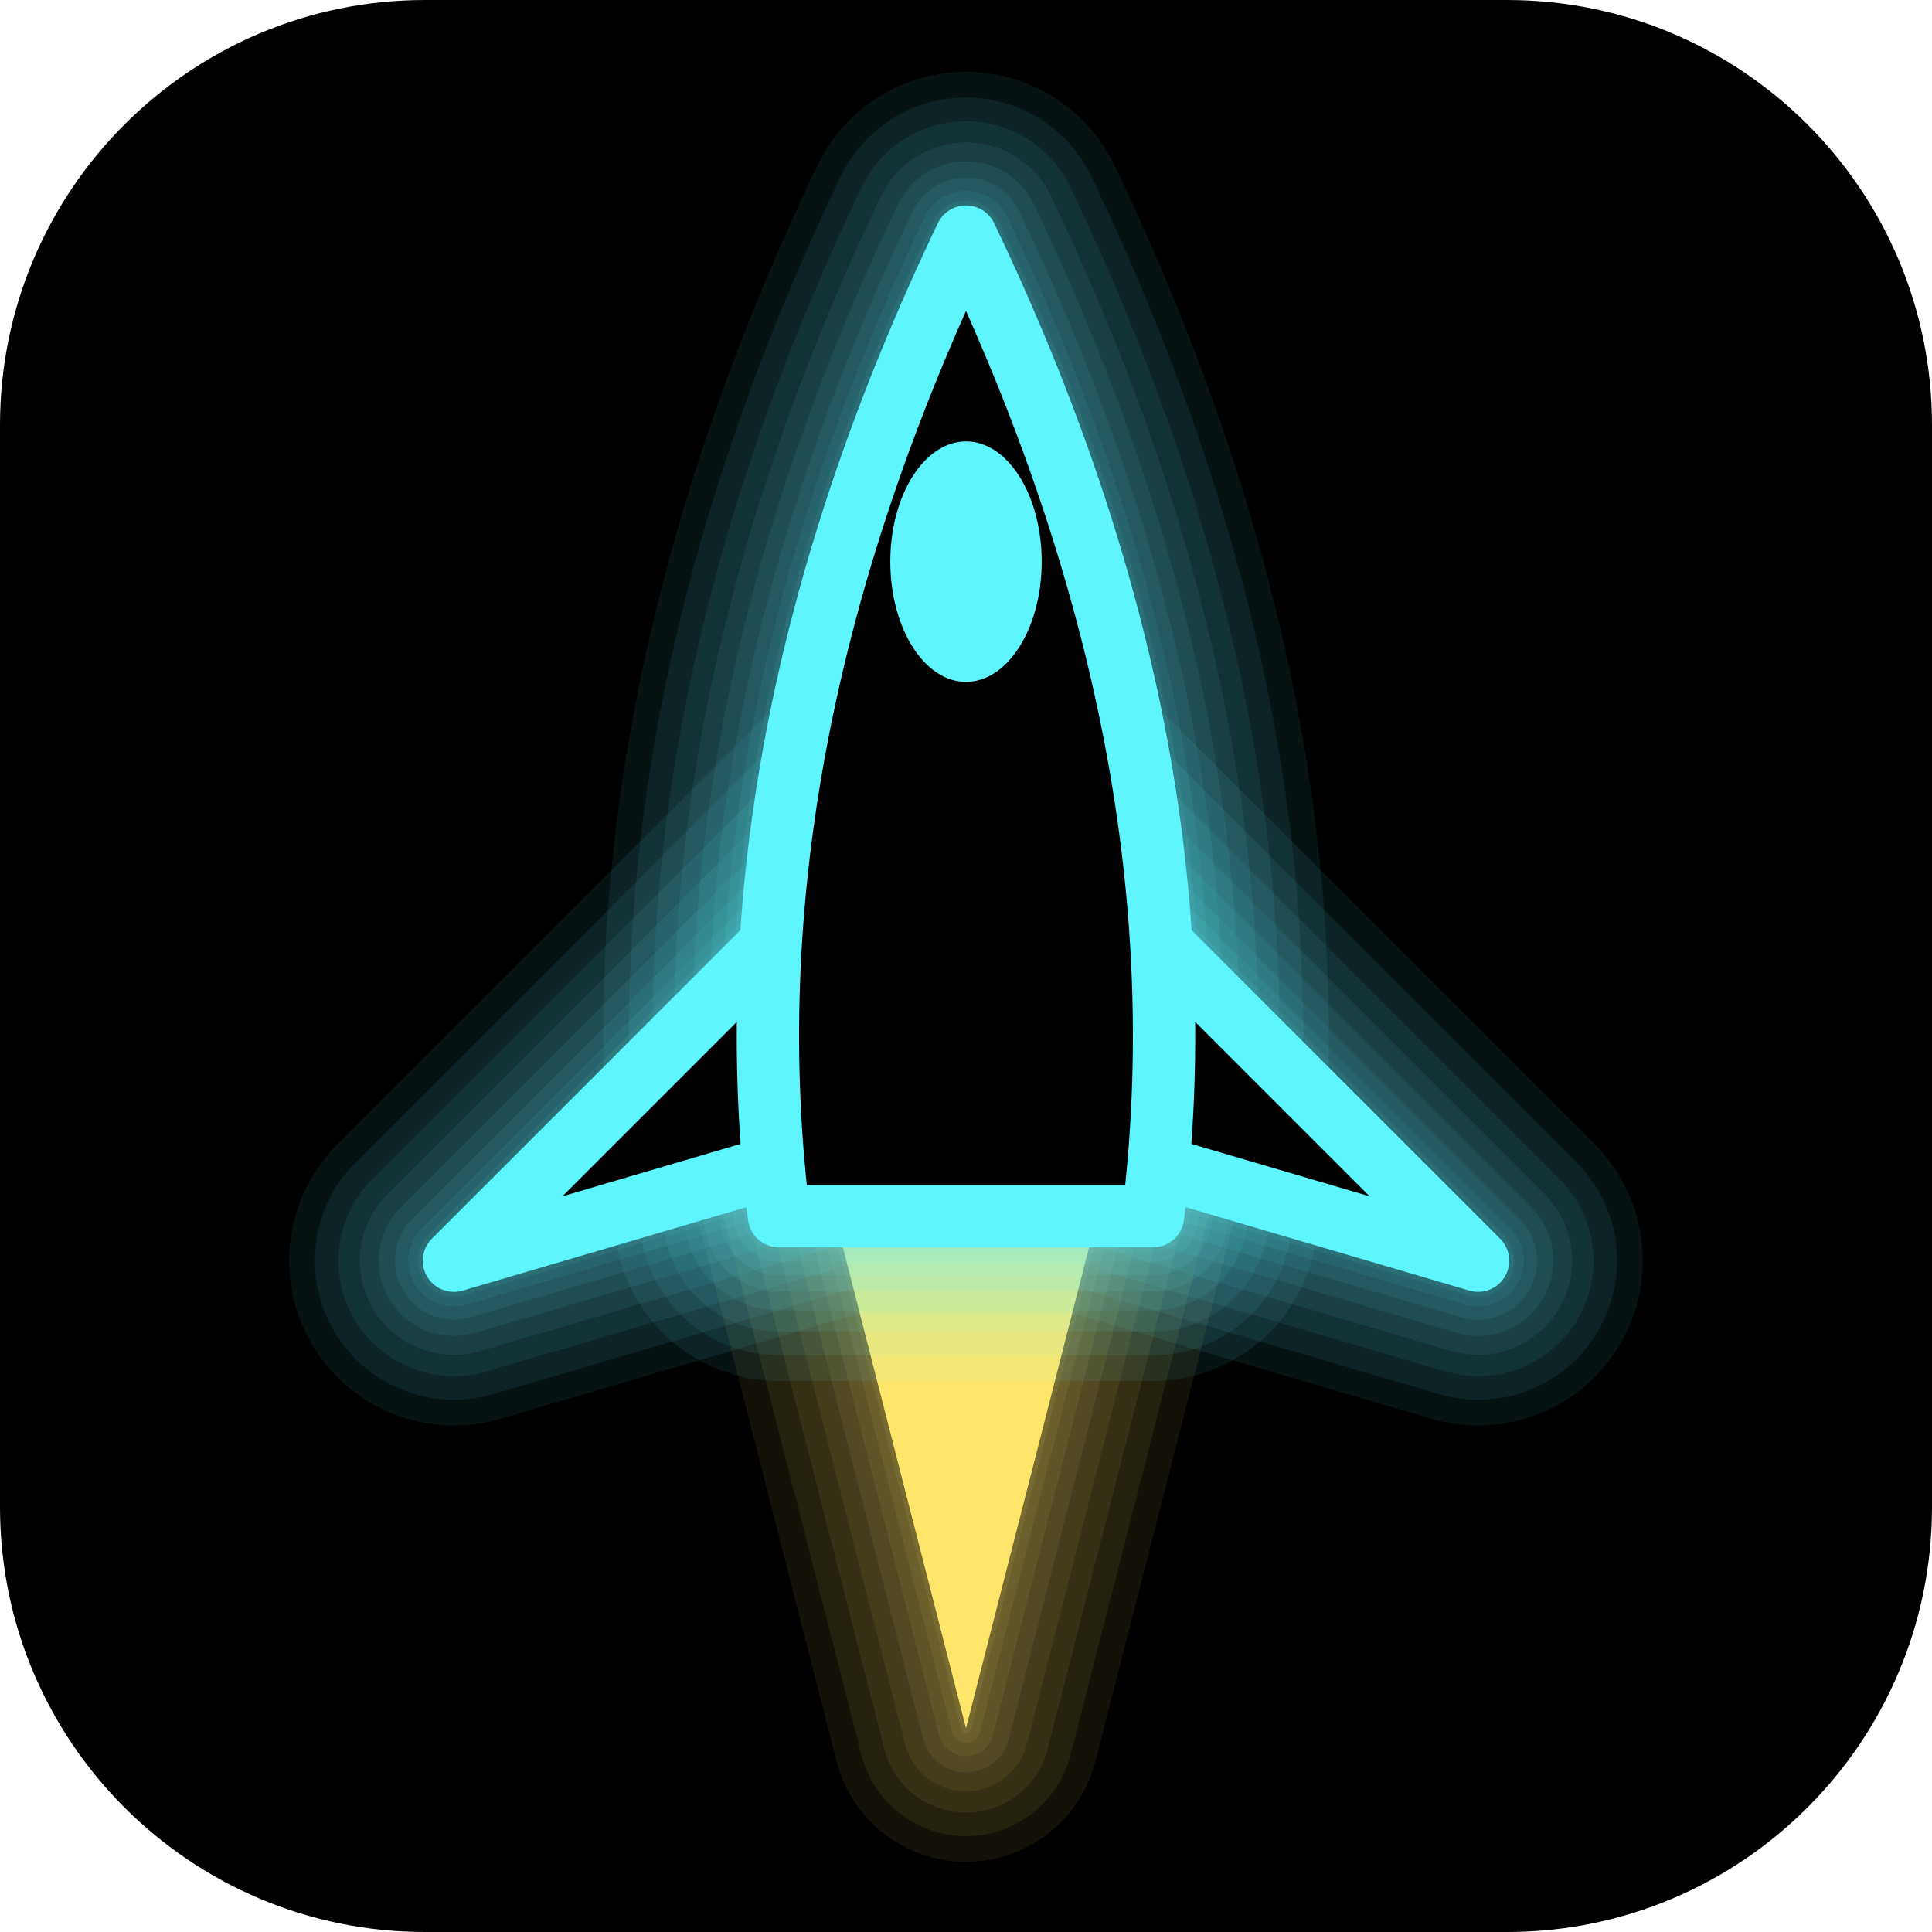
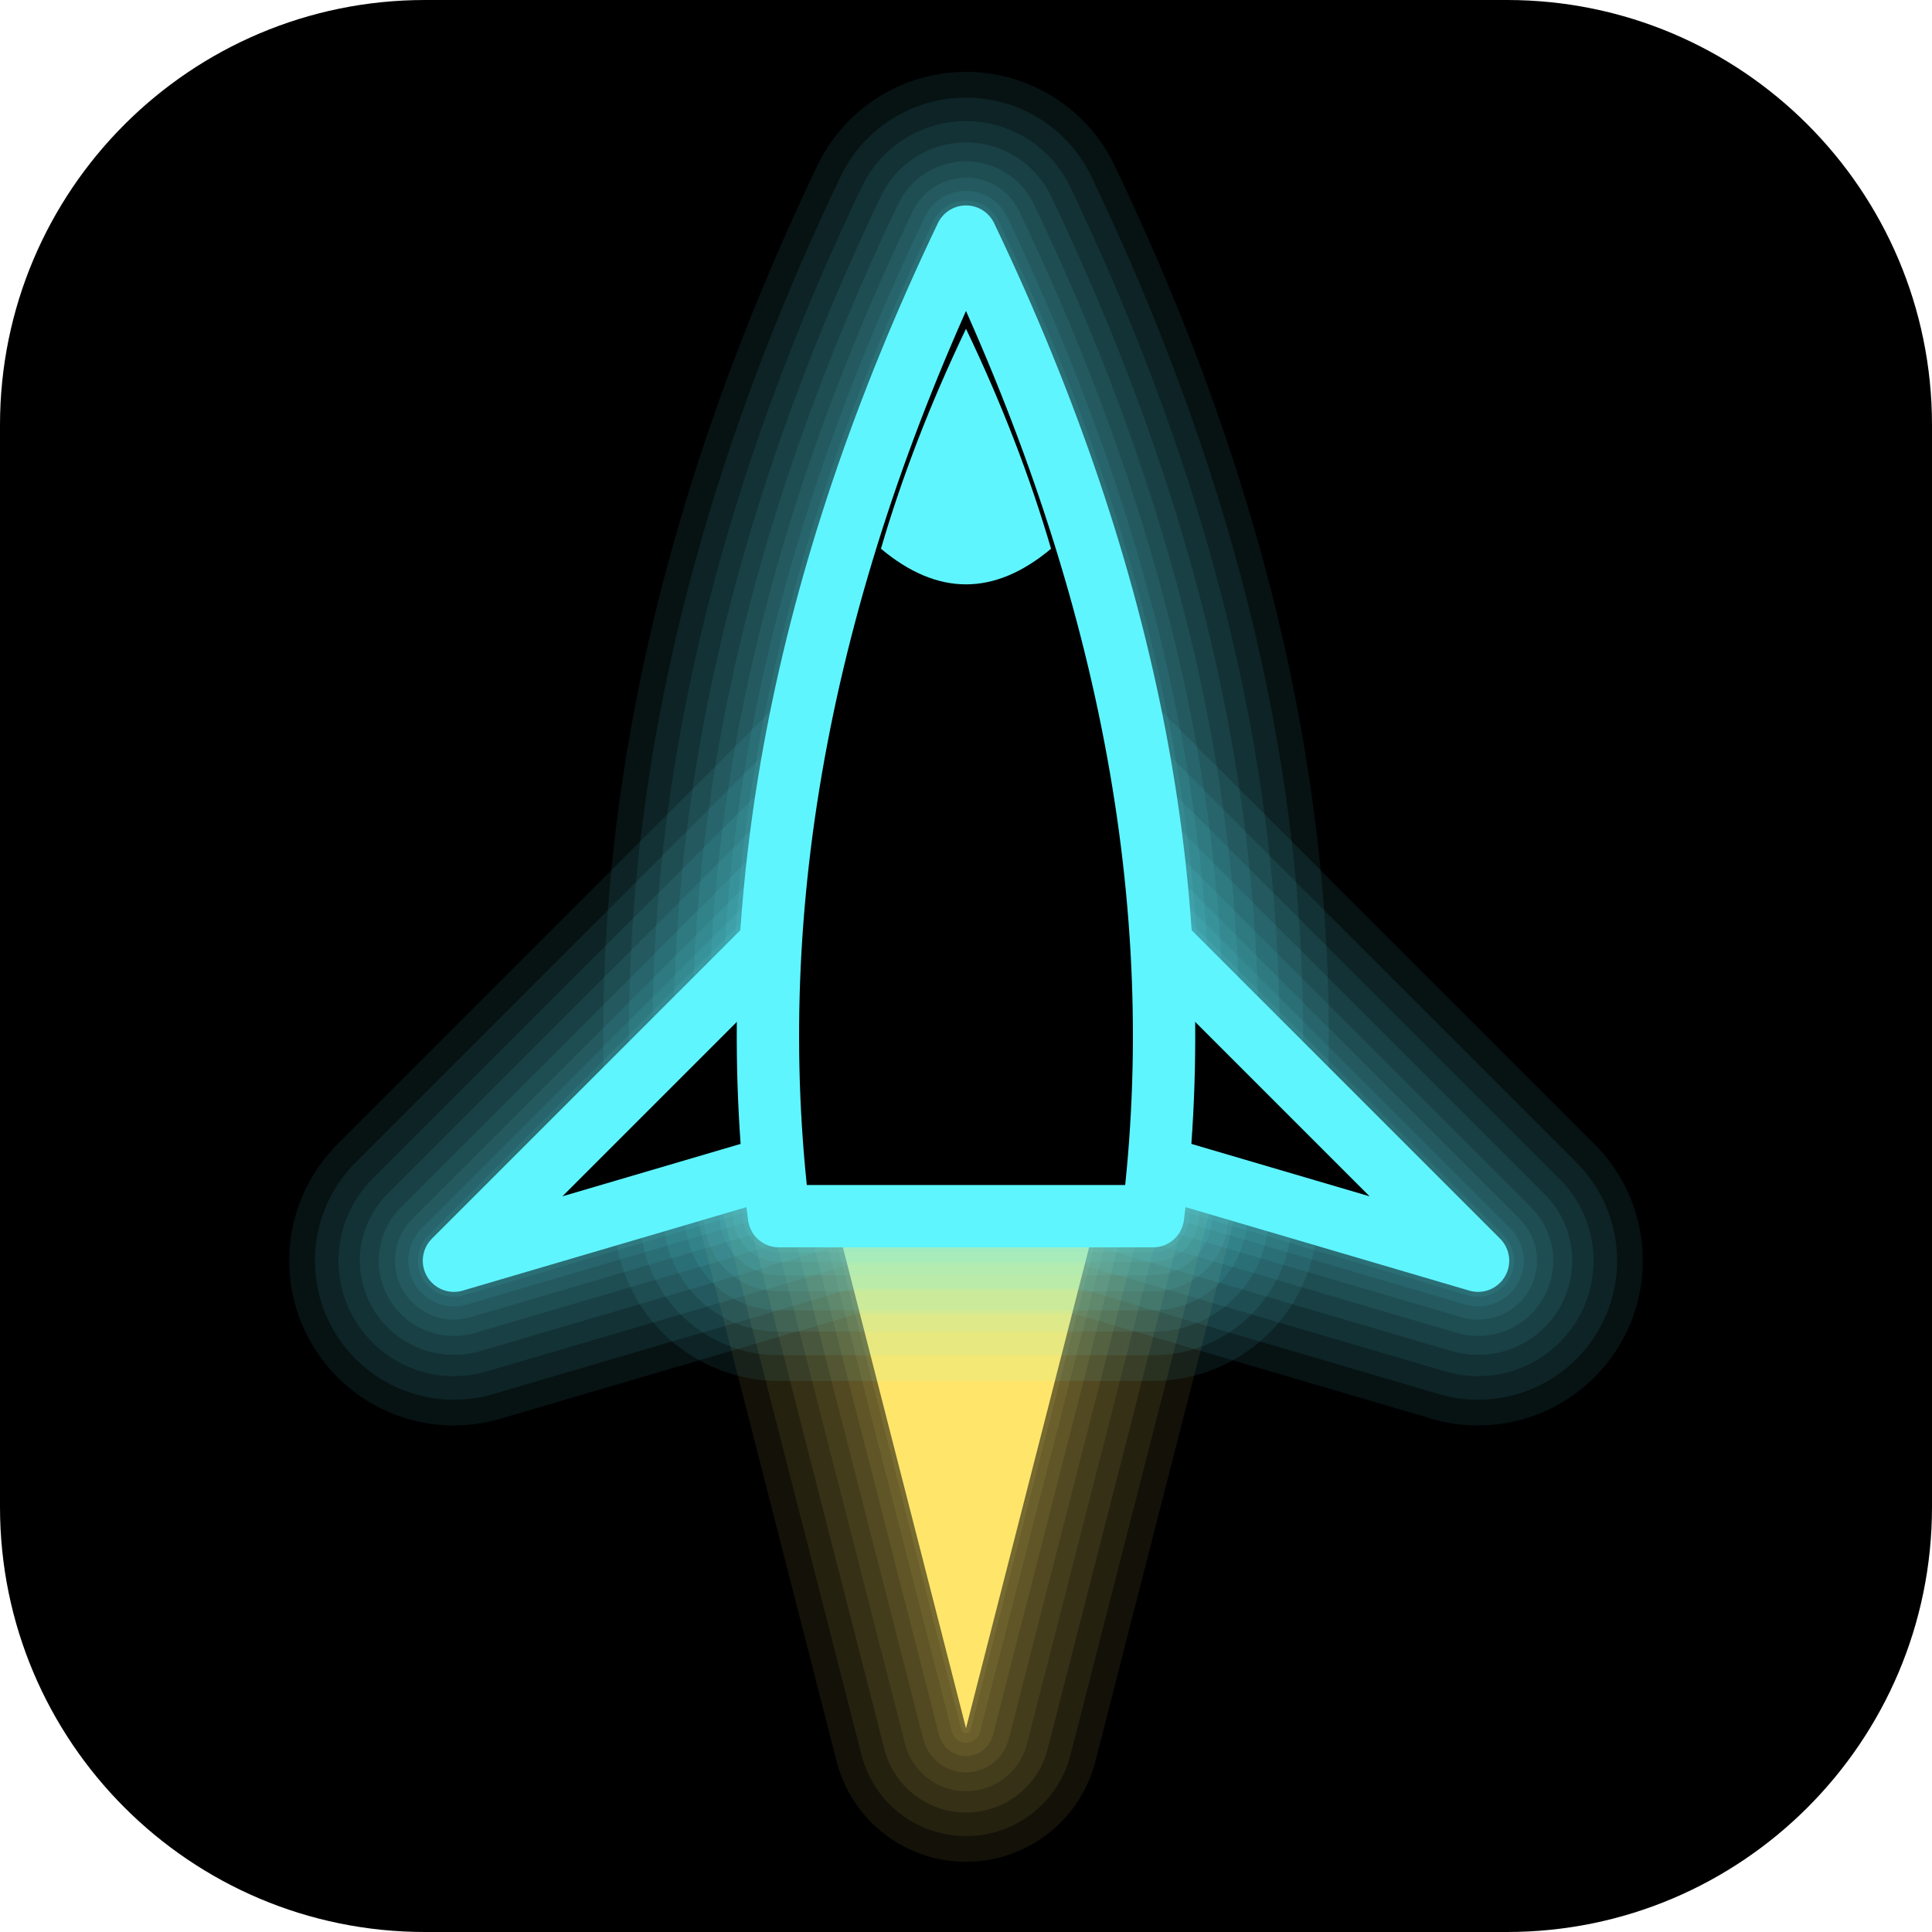
<svg xmlns="http://www.w3.org/2000/svg" width="64" height="64" viewBox="0 0 64 64">
  <rect width="64" height="64" fill="#000000" rx="14.08" />
  <g stroke="#968cff" stroke-opacity=".3" stroke-width="0.25" />
  <g transform="translate(32 32) scale(0.125) translate(-256 -256)">
    <g transform="translate(256 222)">
      <g fill="none" stroke="#ffe66b" stroke-opacity=".075" stroke-linejoin="round" stroke-linecap="round">
        <g stroke-width="2.54">
          <path d="M-37.76 88.5 L0 236 L37.76 88.5 Z" />
        </g>
        <g stroke-width="7.70">
          <path d="M-37.76 88.5 L0 236 L37.76 88.5 Z" />
        </g>
        <g stroke-width="14.74">
          <path d="M-37.76 88.5 L0 236 L37.76 88.5 Z" />
        </g>
        <g stroke-width="23.36">
          <path d="M-37.76 88.5 L0 236 L37.76 88.5 Z" />
        </g>
        <g stroke-width="33.38">
          <path d="M-37.76 88.5 L0 236 L37.76 88.5 Z" />
        </g>
        <g stroke-width="44.68">
          <path d="M-37.76 88.5 L0 236 L37.76 88.5 Z" />
        </g>
        <g stroke-width="57.18">
          <path d="M-37.76 88.5 L0 236 L37.76 88.5 Z" />
        </g>
        <g stroke-width="70.80">
          <path d="M-37.76 88.5 L0 236 L37.76 88.5 Z" />
        </g>
      </g>
      <g fill="#ffe66b">
        <path d="M-37.76 88.5 L0 236 L37.76 88.5 Z" />
      </g>
      <g fill="none" stroke="#5ff5ff" stroke-opacity=".075" stroke-linejoin="round" stroke-linecap="round">
        <g stroke-width="19.06">
          <path d="M0 -23.6 L135.7 112.1 L35.4 82.6 L-35.4 82.6 L-135.7 112.1 Z" />
          <path d="M0 -159.3 Q64.9 -23.6 49.56 100.3 L-49.56 100.3 Q-64.9 -23.6 0 -159.3 Z" />
        </g>
        <g stroke-width="24.22">
          <path d="M0 -23.6 L135.7 112.1 L35.4 82.6 L-35.4 82.6 L-135.7 112.1 Z" />
          <path d="M0 -159.3 Q64.9 -23.6 49.56 100.3 L-49.56 100.3 Q-64.9 -23.6 0 -159.3 Z" />
        </g>
        <g stroke-width="31.26">
          <path d="M0 -23.6 L135.7 112.1 L35.4 82.6 L-35.4 82.6 L-135.7 112.1 Z" />
          <path d="M0 -159.3 Q64.9 -23.6 49.56 100.3 L-49.56 100.3 Q-64.9 -23.6 0 -159.3 Z" />
        </g>
        <g stroke-width="39.88">
          <path d="M0 -23.6 L135.7 112.1 L35.4 82.6 L-35.4 82.6 L-135.7 112.1 Z" />
          <path d="M0 -159.3 Q64.9 -23.6 49.56 100.3 L-49.56 100.3 Q-64.9 -23.6 0 -159.3 Z" />
        </g>
        <g stroke-width="49.90">
          <path d="M0 -23.6 L135.7 112.1 L35.4 82.6 L-35.4 82.6 L-135.7 112.1 Z" />
          <path d="M0 -159.3 Q64.9 -23.6 49.56 100.3 L-49.56 100.3 Q-64.9 -23.6 0 -159.3 Z" />
        </g>
        <g stroke-width="61.20">
          <path d="M0 -23.6 L135.7 112.1 L35.4 82.6 L-35.4 82.6 L-135.7 112.1 Z" />
          <path d="M0 -159.3 Q64.9 -23.6 49.56 100.3 L-49.56 100.3 Q-64.9 -23.6 0 -159.3 Z" />
        </g>
        <g stroke-width="73.70">
          <path d="M0 -23.6 L135.7 112.1 L35.4 82.6 L-35.4 82.6 L-135.7 112.1 Z" />
          <path d="M0 -159.3 Q64.9 -23.6 49.56 100.3 L-49.56 100.3 Q-64.9 -23.6 0 -159.3 Z" />
        </g>
        <g stroke-width="87.32">
          <path d="M0 -23.6 L135.7 112.1 L35.4 82.6 L-35.4 82.6 L-135.7 112.1 Z" />
          <path d="M0 -159.3 Q64.9 -23.6 49.56 100.3 L-49.56 100.3 Q-64.9 -23.6 0 -159.3 Z" />
        </g>
      </g>
      <g fill="#000000" stroke="#5ff5ff" stroke-width="16.52" stroke-linejoin="round">
        <path d="M0 -23.6 L135.7 112.1 L35.4 82.6 L-35.4 82.6 L-135.7 112.1 Z" />
        <path d="M0 -159.3 Q64.9 -23.6 49.56 100.3 L-49.56 100.3 Q-64.9 -23.6 0 -159.3 Z" />
      </g>
-       <ellipse fill="#5ff5ff" cx="0" cy="-73.16" rx="20.06" ry="31.86" />
+       <path fill="#5ff5ff" d="M0 -134.87 Q14.16 -105.26 22.54 -76.58 Q0 -57.7 -22.54 -76.58 Q-14.16 -105.26 0 -134.87 Z" />
      <g fill="none" stroke="#5dffa0" stroke-opacity=".075" stroke-linejoin="round" stroke-linecap="round">
        <g stroke-width="0.85" />
        <g stroke-width="2.57" />
        <g stroke-width="4.91" />
        <g stroke-width="7.79" />
        <g stroke-width="11.13" />
        <g stroke-width="14.89" />
        <g stroke-width="19.06" />
        <g stroke-width="23.60" />
      </g>
      <g fill="#5dffa0" />
    </g>
  </g>
</svg>
